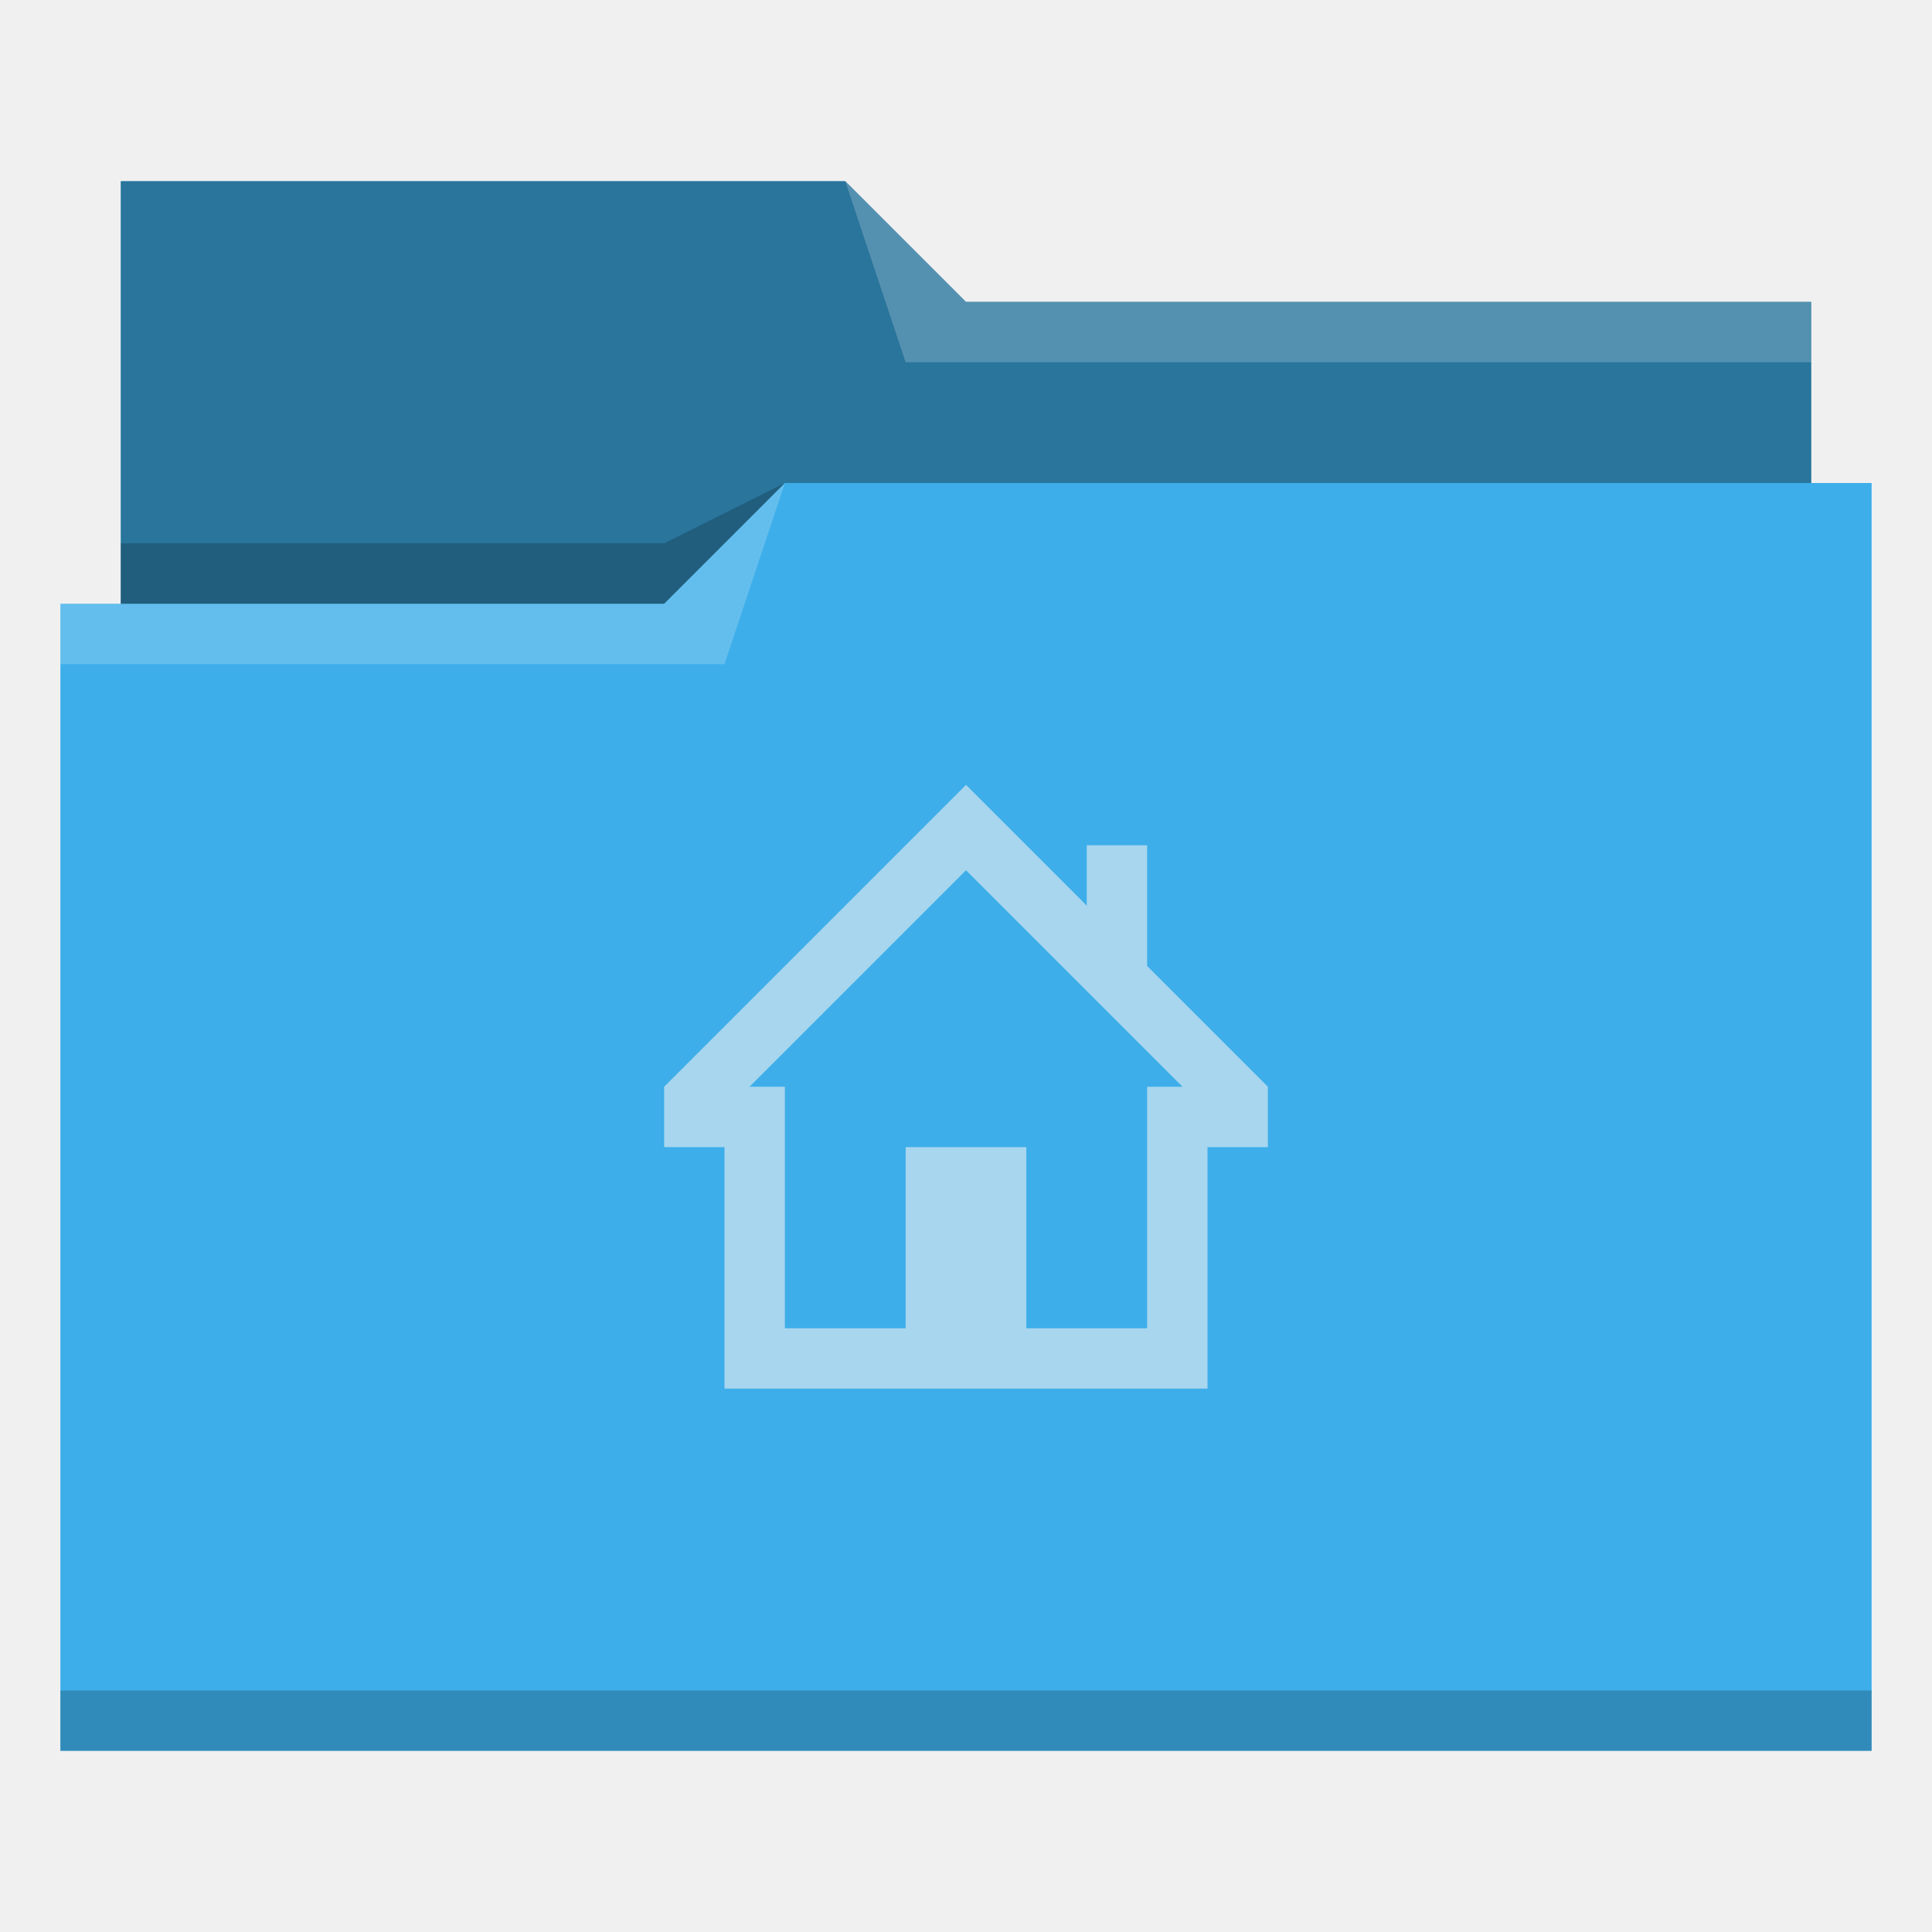
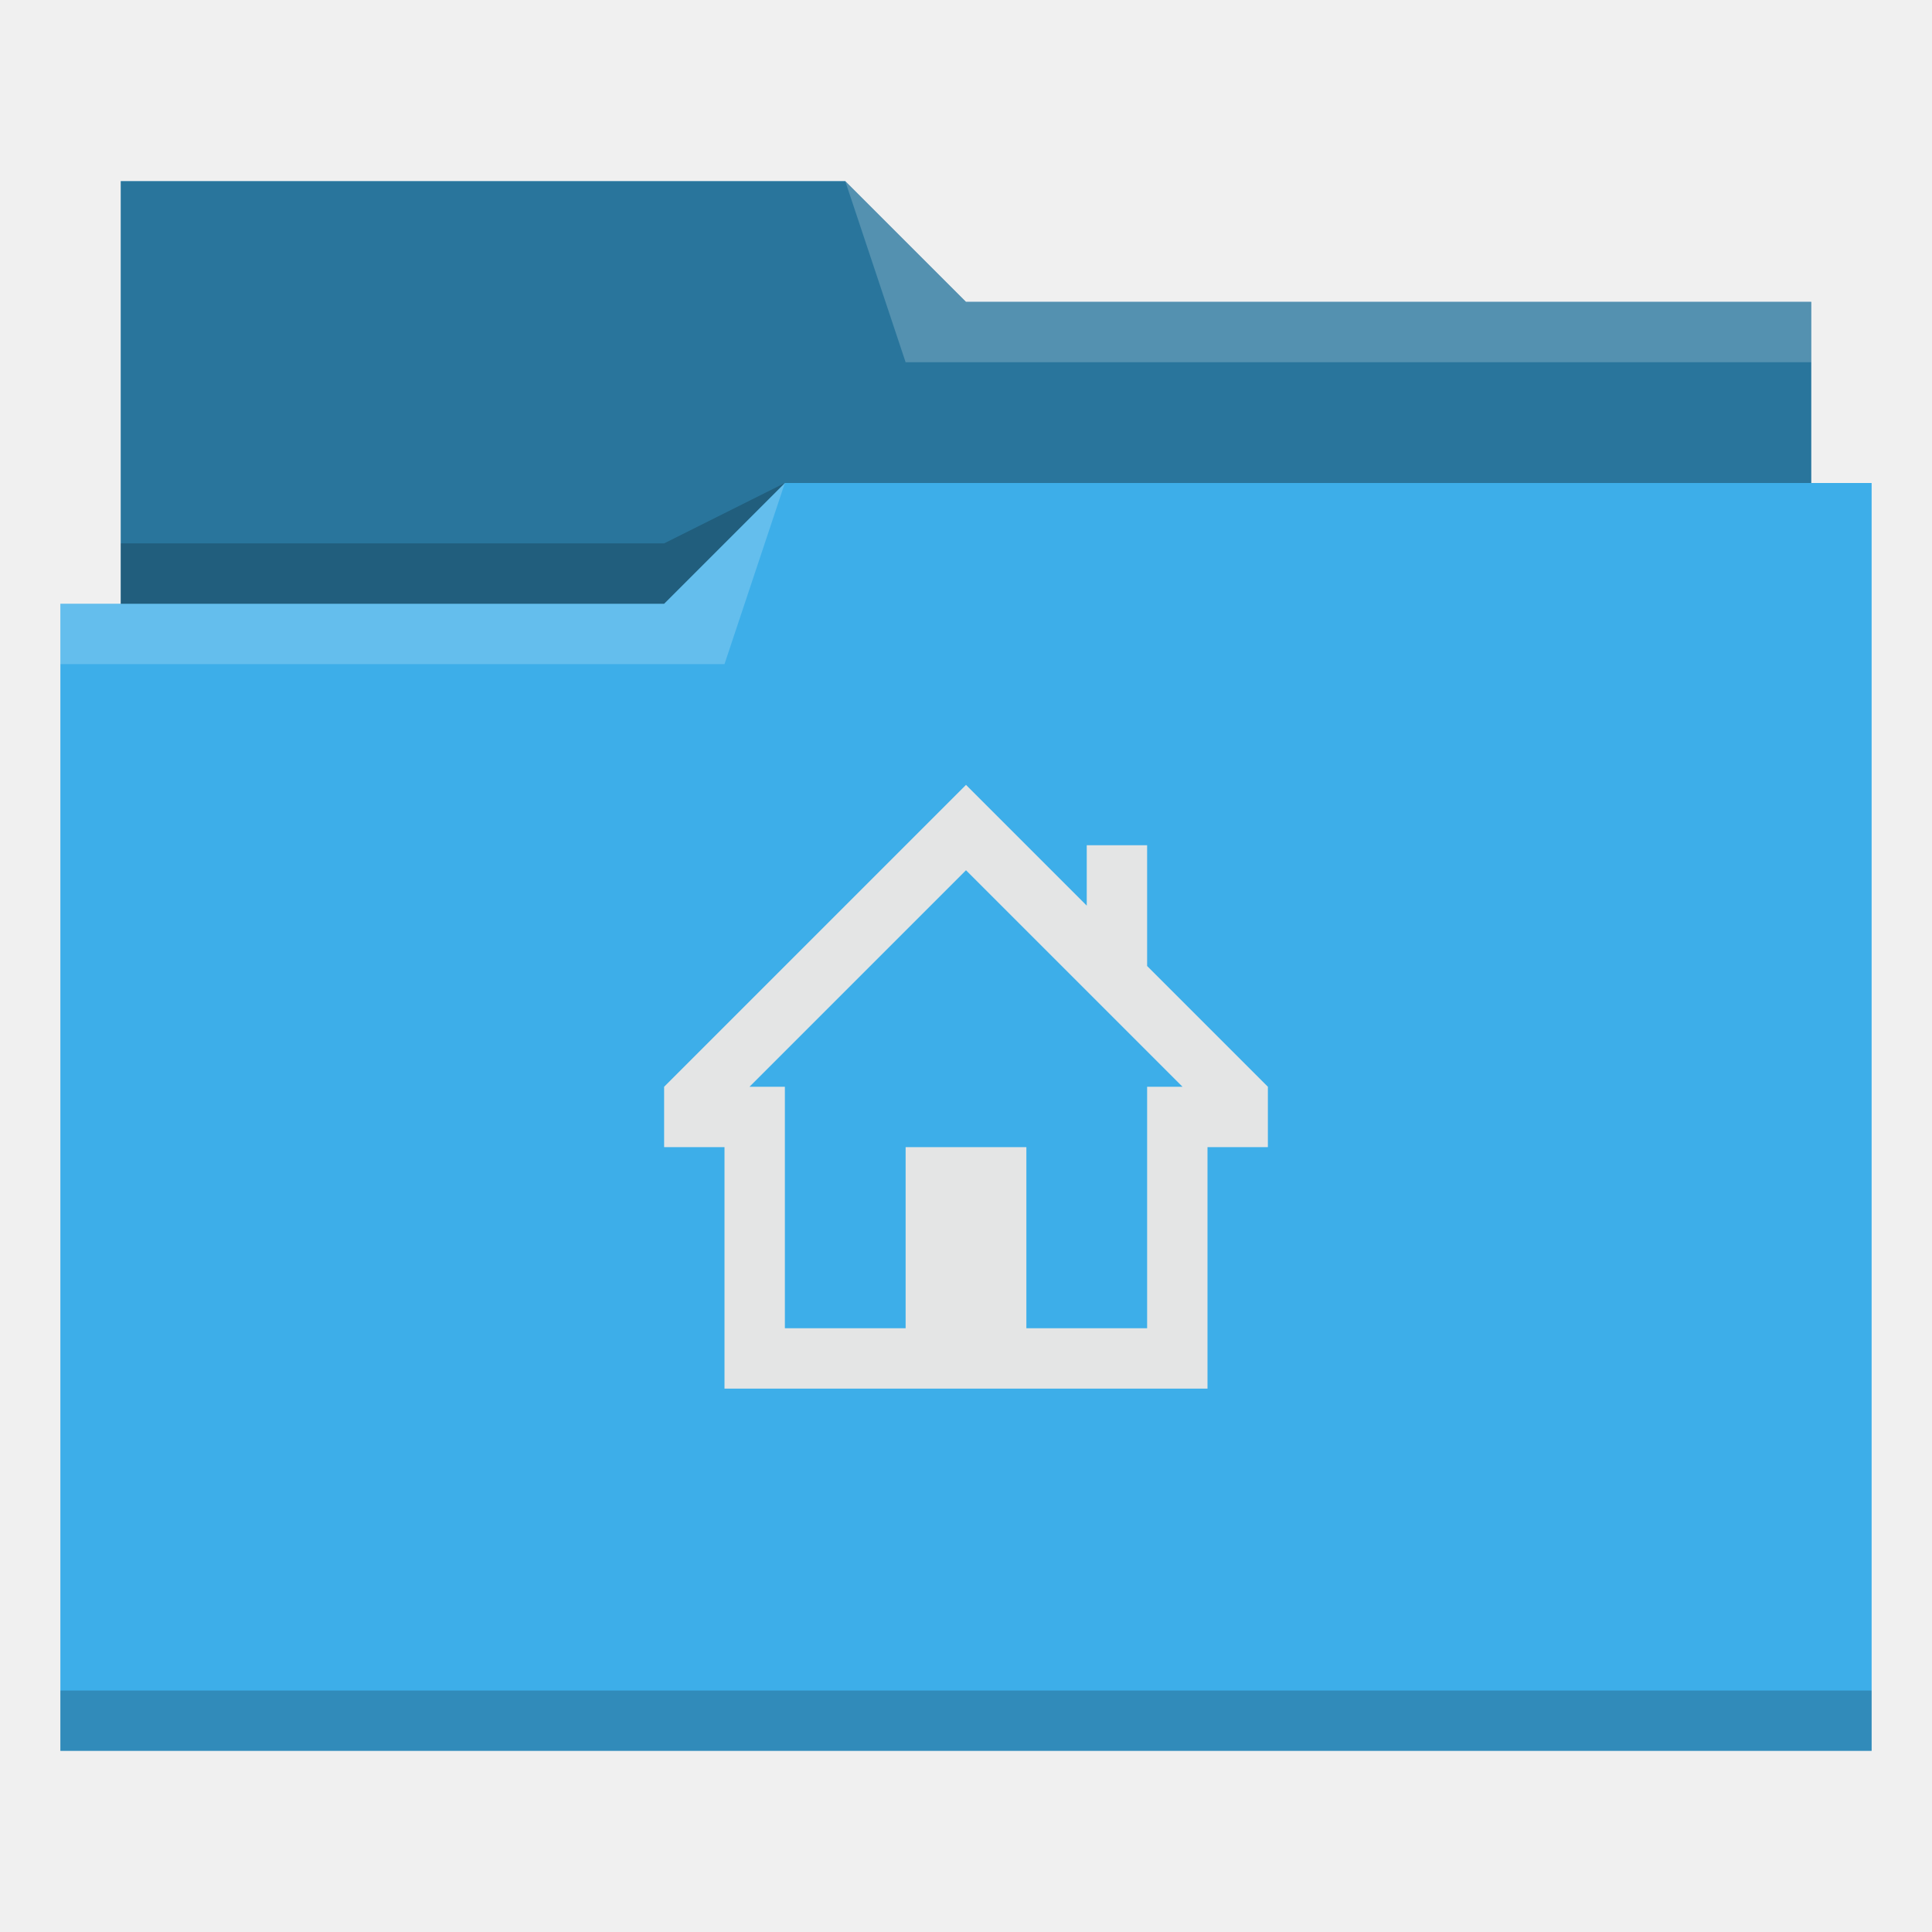
- <svg xmlns="http://www.w3.org/2000/svg" viewBox="0 0 32 32">
+ <svg xmlns="http://www.w3.org/2000/svg" id="svg14" version="1.1" viewBox="0 0 32 32">
  <defs id="defs3051">
-     <style type="text/css" id="current-color-scheme">
+     <style id="current-color-scheme" type="text/css">
      .ColorScheme-Text {
        color:#31363b;
      }
      .ColorScheme-Background {
        color:#eff0f1;
      }
      .ColorScheme-Highlight {
        color:#3daee9;
      }
      .ColorScheme-ViewText {
        color:#31363b;
      }
      .ColorScheme-ViewBackground {
        color:#fcfcfc;
      }
      .ColorScheme-ViewHover {
        color:#93cee9;
      }
      .ColorScheme-ViewFocus{
        color:#3daee9;
      }
      .ColorScheme-ButtonText {
        color:#31363b;
      }
      .ColorScheme-ButtonBackground {
        color:#eff0f1;
      }
      .ColorScheme-ButtonHover {
        color:#93cee9;
      }
      .ColorScheme-ButtonFocus{
        color:#3daee9;
      }
      </style>
  </defs>
-   <path style="fill:currentColor;fill-opacity:1;stroke:none" d="M 2 3 L 2 10 L 1 10 L 1 29 L 12 29 L 13 29 L 31 29 L 31 8 L 30 8 L 30 5 L 16 5 L 14 3 L 2 3 z " class="ColorScheme-Highlight" />
-   <path style="fill-opacity:0.33;fill-rule:evenodd" d="m 2,3 0,7 9,0 L 13,8 30,8 30,5 16,5 14,3 2,3 Z" />
-   <path style="fill:#ffffff;fill-opacity:0.2;fill-rule:evenodd" d="M 14 3 L 15 6 L 30 6 L 30 5 L 16 5 L 14 3 z M 13 8 L 11 10 L 1 10 L 1 11 L 12 11 L 13 8 z " />
-   <path style="fill-opacity:0.2;fill-rule:evenodd" d="M 13 8 L 11 9 L 2 9 L 2 10 L 11 10 L 13 8 z M 1 28 L 1 29 L 31 29 L 31 28 L 1 28 z " class="ColorScheme-Text" />
-   <path style="fill:currentColor;fill-opacity:0.6;stroke:none" d="M 16 13 L 11 18 L 11 19 L 12 19 L 12 22 L 12 23 L 20 23 L 20 22 L 20 19 L 21 19 L 21 18 L 19 16 L 19 14 L 18 14 L 18 15 L 16 13 z M 16 14.414 L 19.586 18 L 19 18 L 19 19 L 19 22 L 17 22 L 17 19 L 15 19 L 15 22 L 13 22 L 13 19 L 13 18 L 12.414 18 L 16 14.414 z " class="ColorScheme-Background" />
+   <path id="path4" class="ColorScheme-Highlight" d="M 2 3 L 2 10 L 1 10 L 1 29 L 12 29 L 13 29 L 31 29 L 31 8 L 30 8 L 30 5 L 16 5 L 14 3 L 2 3 z " style="fill:currentColor;fill-opacity:1;stroke:none" />
+   <path id="path6" d="m 2,3 0,7 9,0 L 13,8 30,8 30,5 16,5 14,3 2,3 Z" style="fill-opacity:0.33;fill-rule:evenodd" />
+   <path id="path8" d="M 14 3 L 15 6 L 30 6 L 30 5 L 16 5 L 14 3 z M 13 8 L 11 10 L 1 10 L 1 11 L 12 11 L 13 8 z " style="fill:#ffffff;fill-opacity:0.2;fill-rule:evenodd" />
+   <path id="path10" class="ColorScheme-Text" d="M 13 8 L 11 9 L 2 9 L 2 10 L 11 10 L 13 8 z M 1 28 L 1 29 L 31 29 L 31 28 L 1 28 z " style="fill-opacity:0.2;fill-rule:evenodd" />
+   <path id="path12" class="ColorScheme-Background" d="M 16 13 L 11 18 L 11 19 L 12 19 L 12 22 L 12 23 L 20 23 L 20 22 L 20 19 L 21 19 L 21 18 L 19 16 L 19 14 L 18 14 L 18 15 L 16 13 z M 16 14.414 L 19.586 18 L 19 18 L 19 19 L 19 22 L 17 22 L 17 19 L 15 19 L 15 22 L 13 22 L 13 19 L 13 18 L 12.414 18 L 16 14.414 z " style="fill:#e4e5e5;fill-opacity:1;stroke:none" />
</svg>
